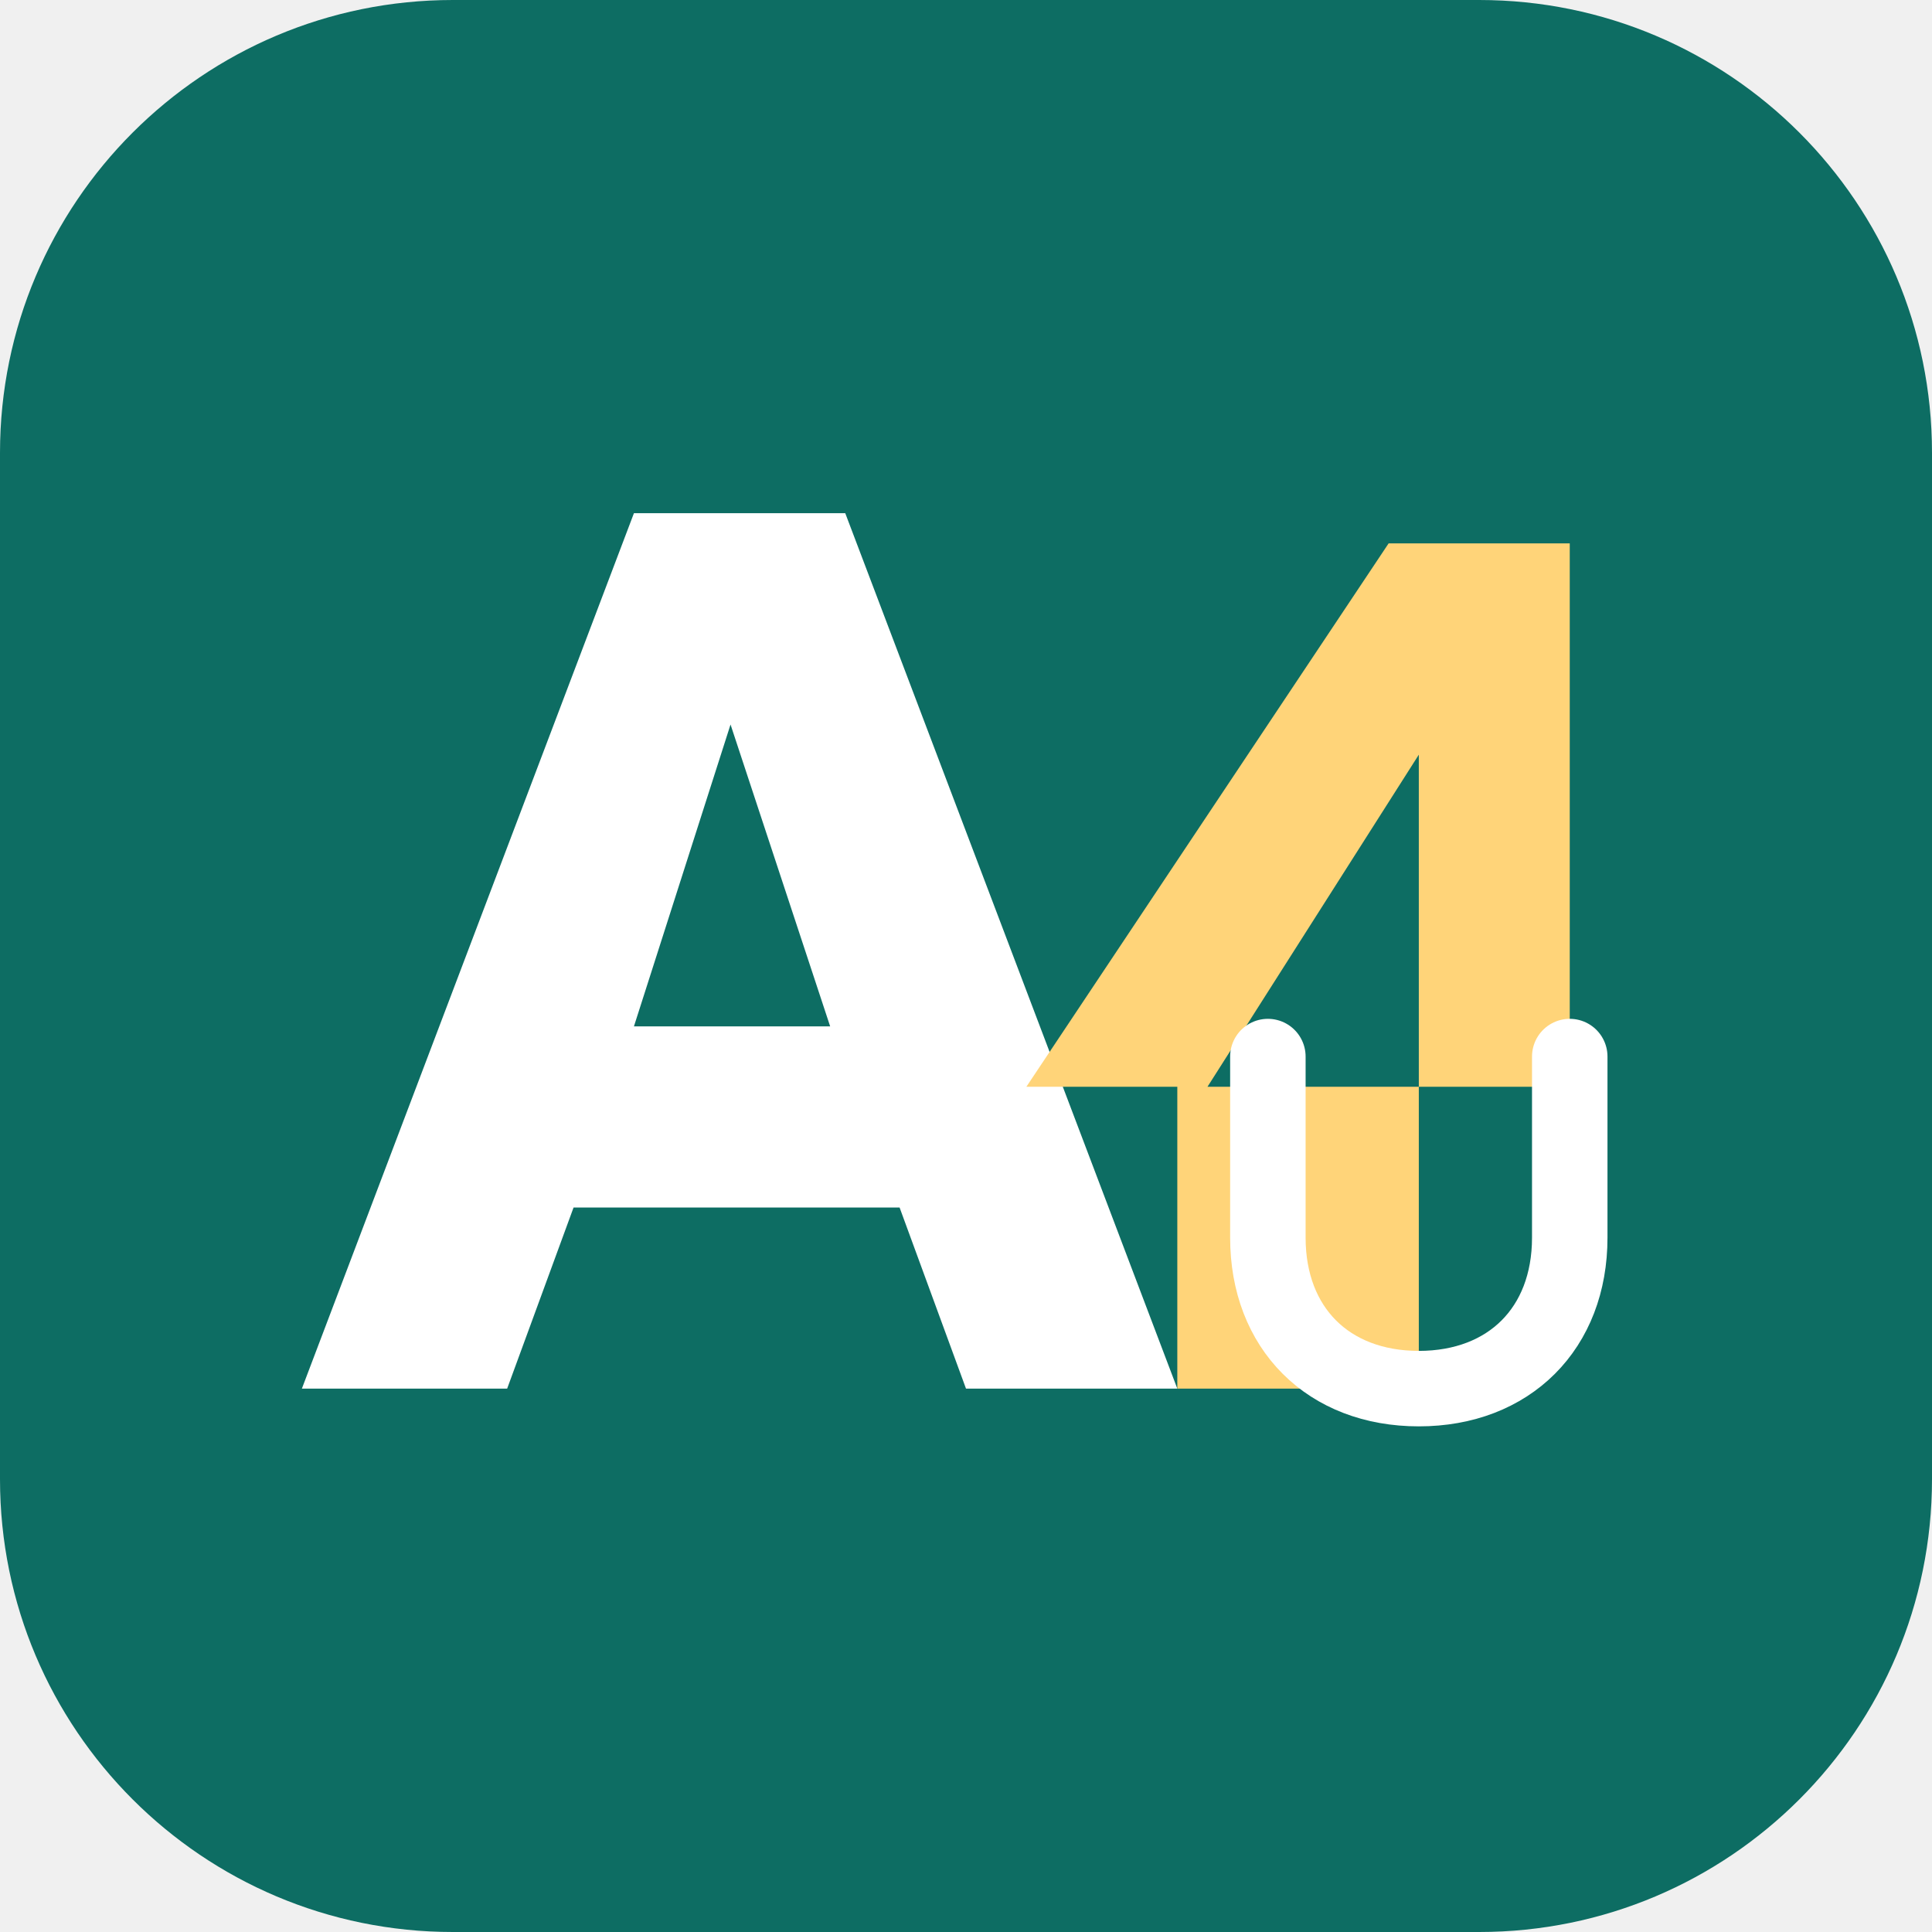
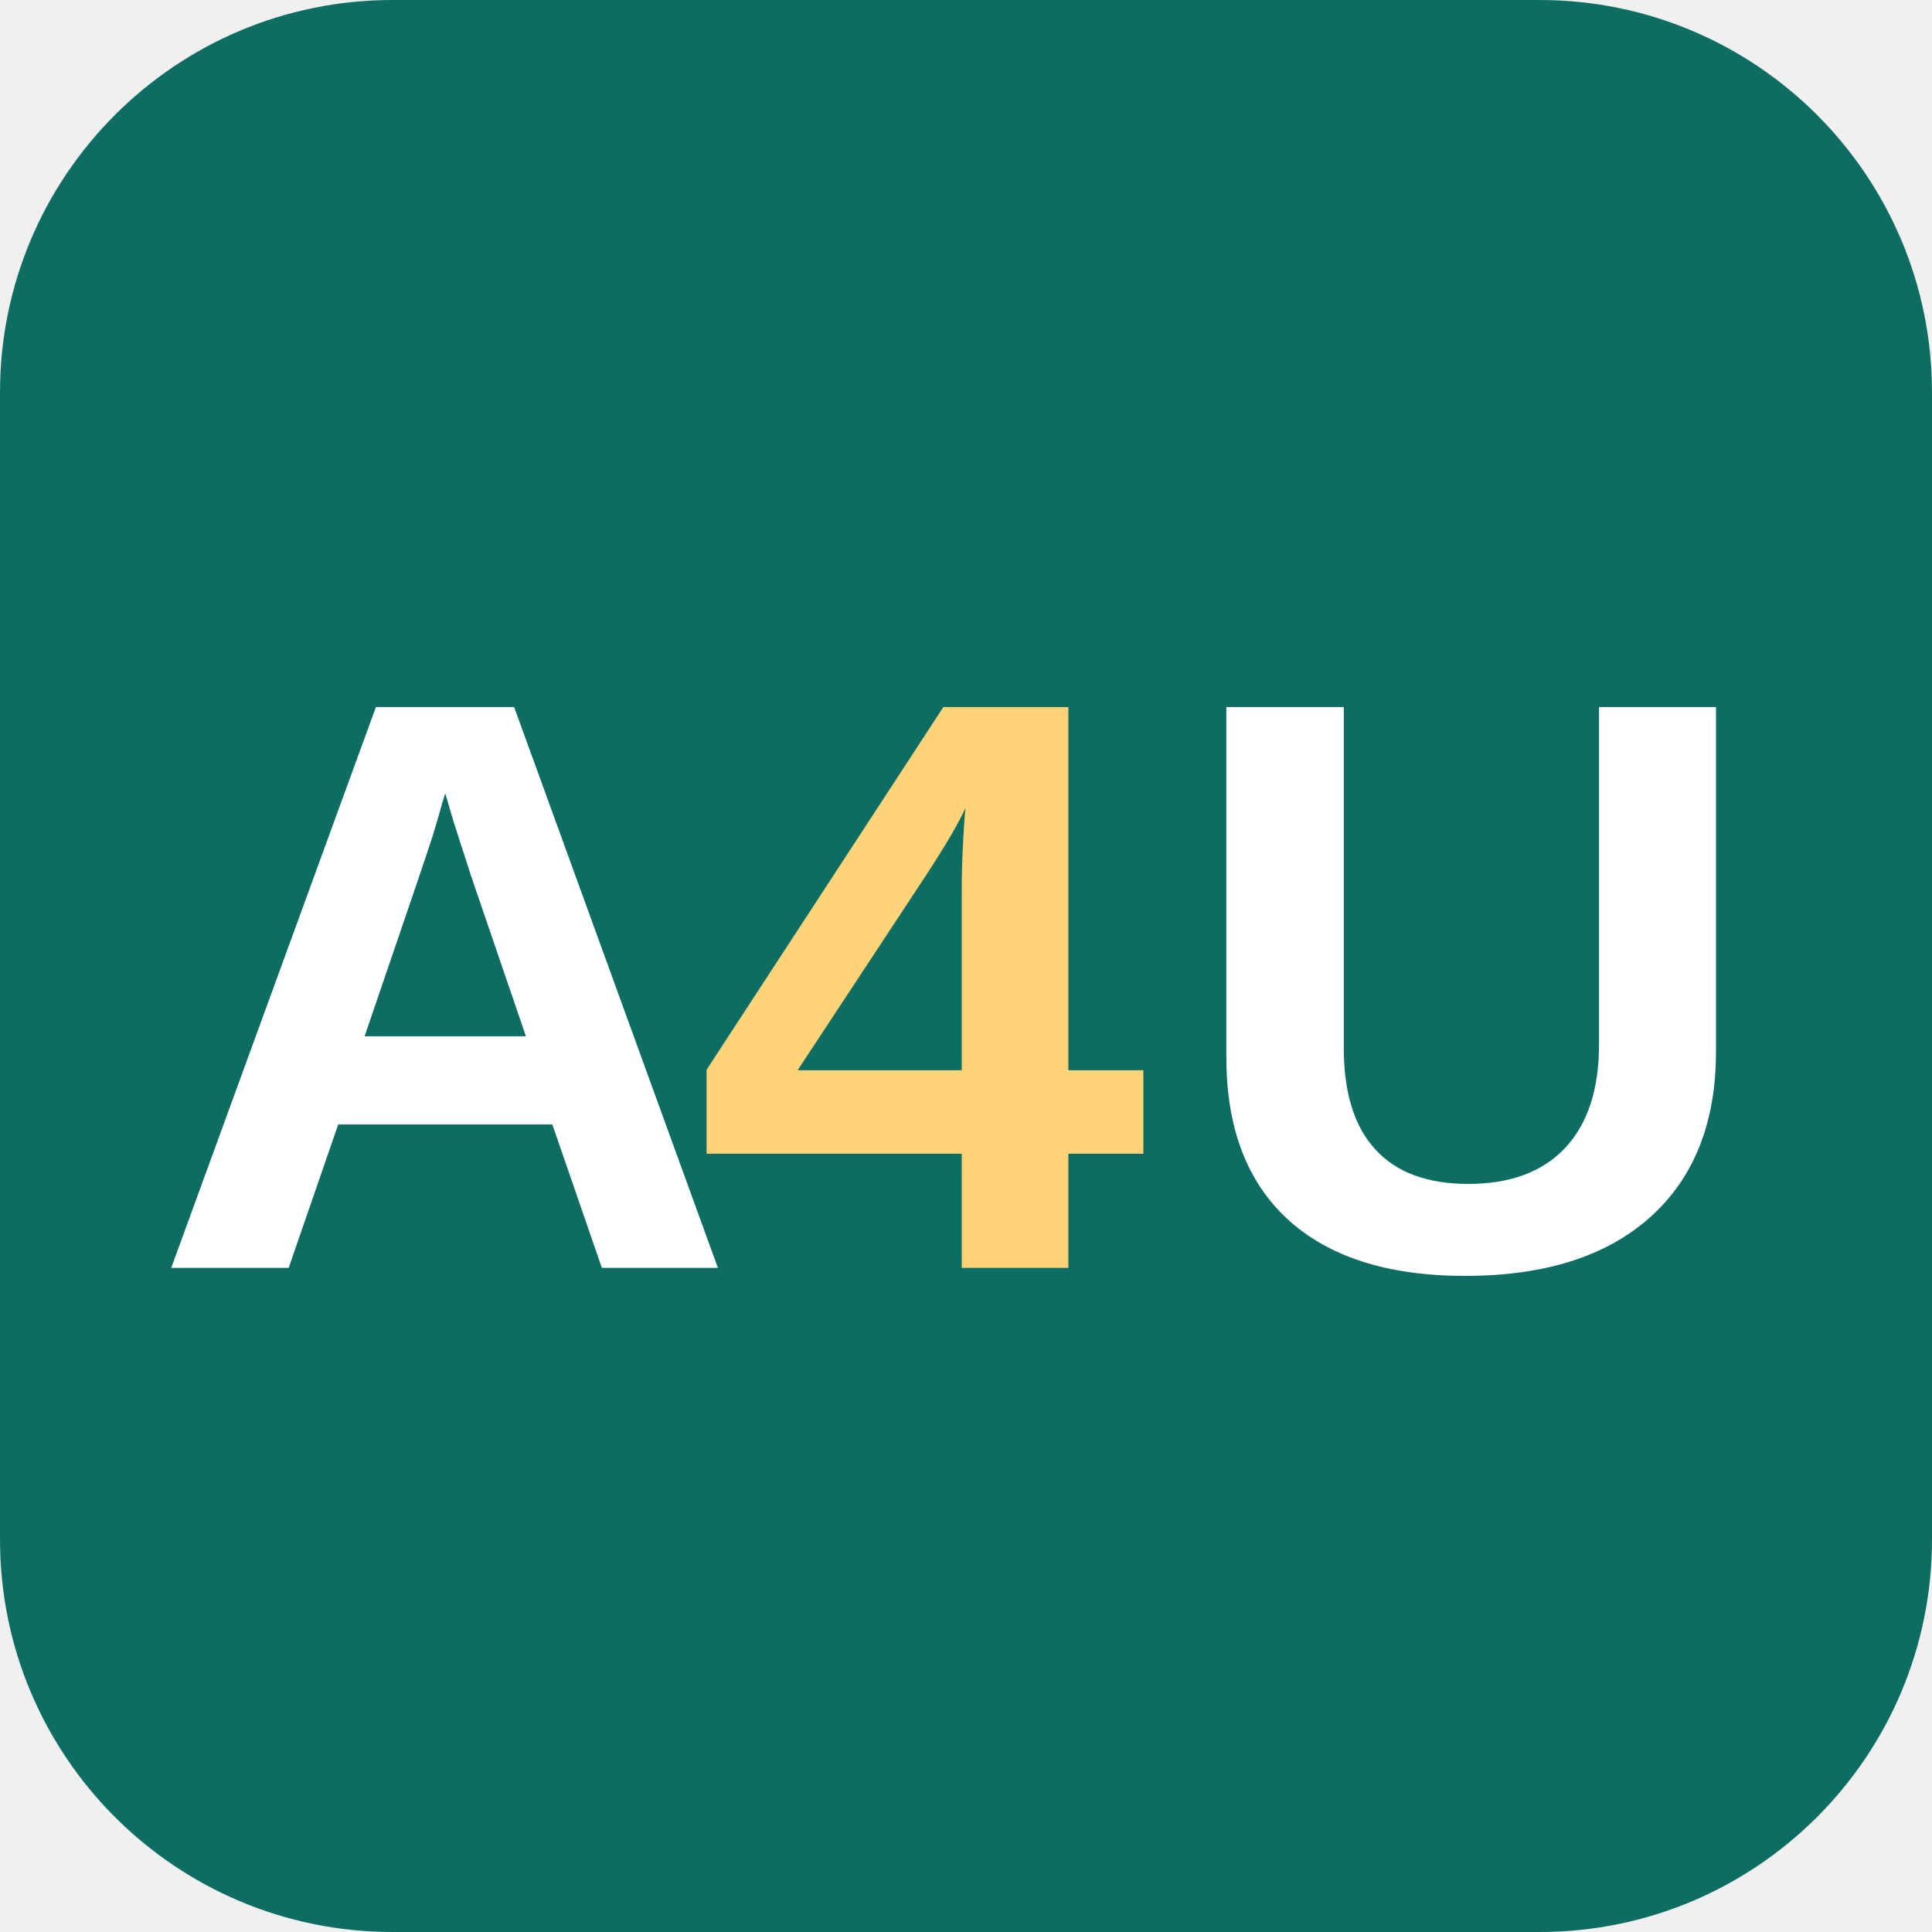
- <svg xmlns="http://www.w3.org/2000/svg" viewBox="0 0 64 64">
-   <rect width="64" height="64" rx="15" fill="#0d6d63" />
-   <path d="M10 46 21 17h7l11 29h-7l-2.2-6H19l-2.2 6Zm11-12h6.5L24.2 24Z" fill="#fff" />
-   <path d="M39 19v17h-5l12-18h6v18h-5V25l-7 11h7v10h-8V36Z" fill="#ffd479" />
-   <path d="M52 35v6c0 3-2 5-5 5s-5-2-5-5v-6" fill="none" stroke="#fff" stroke-width="2.5" stroke-linecap="round" />
+ <svg xmlns="http://www.w3.org/2000/svg" viewBox="0 0 64 64" role="img" aria-label="A4U">
+   <rect width="64" height="64" rx="13" fill="#0d6d63" />
+   <g font-family="Arial, Helvetica, sans-serif" font-weight="900" font-size="27" letter-spacing="-2">
+     <text x="5" y="42" fill="#fff">A</text>
+     <text x="23" y="42" fill="#ffd479">4</text>
+     <text x="39" y="42" fill="#fff">U</text>
+   </g>
</svg>
